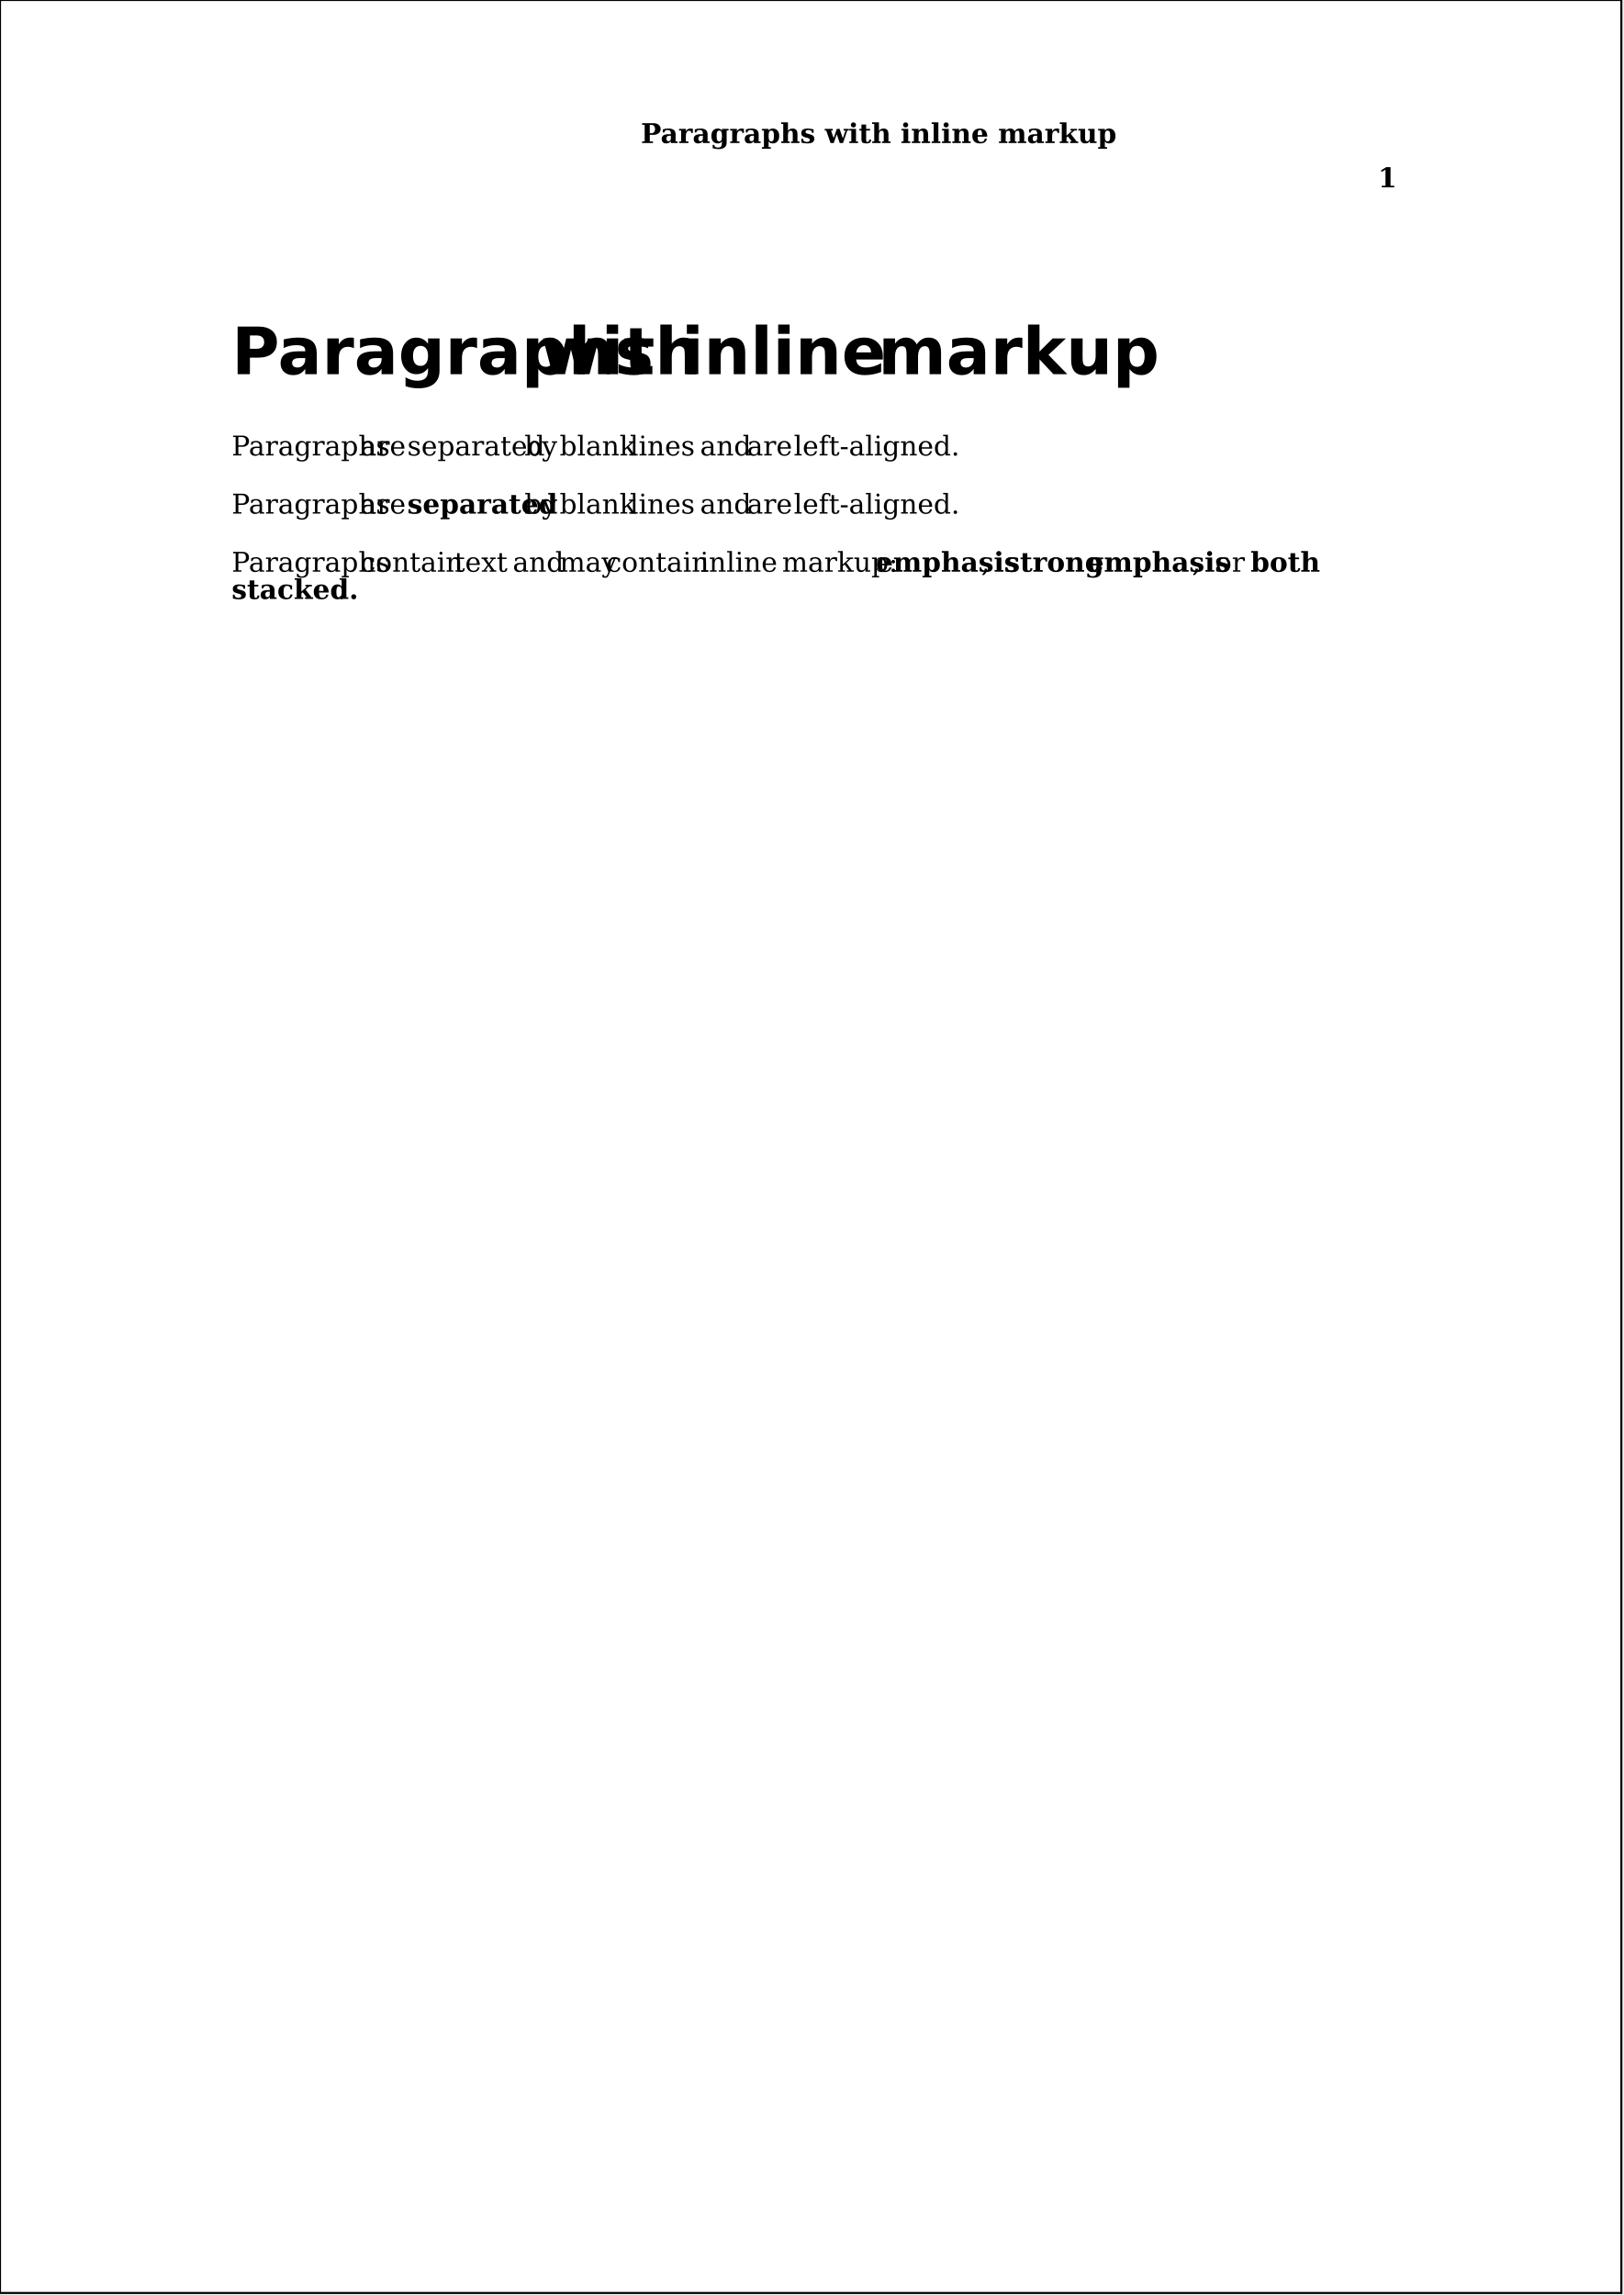
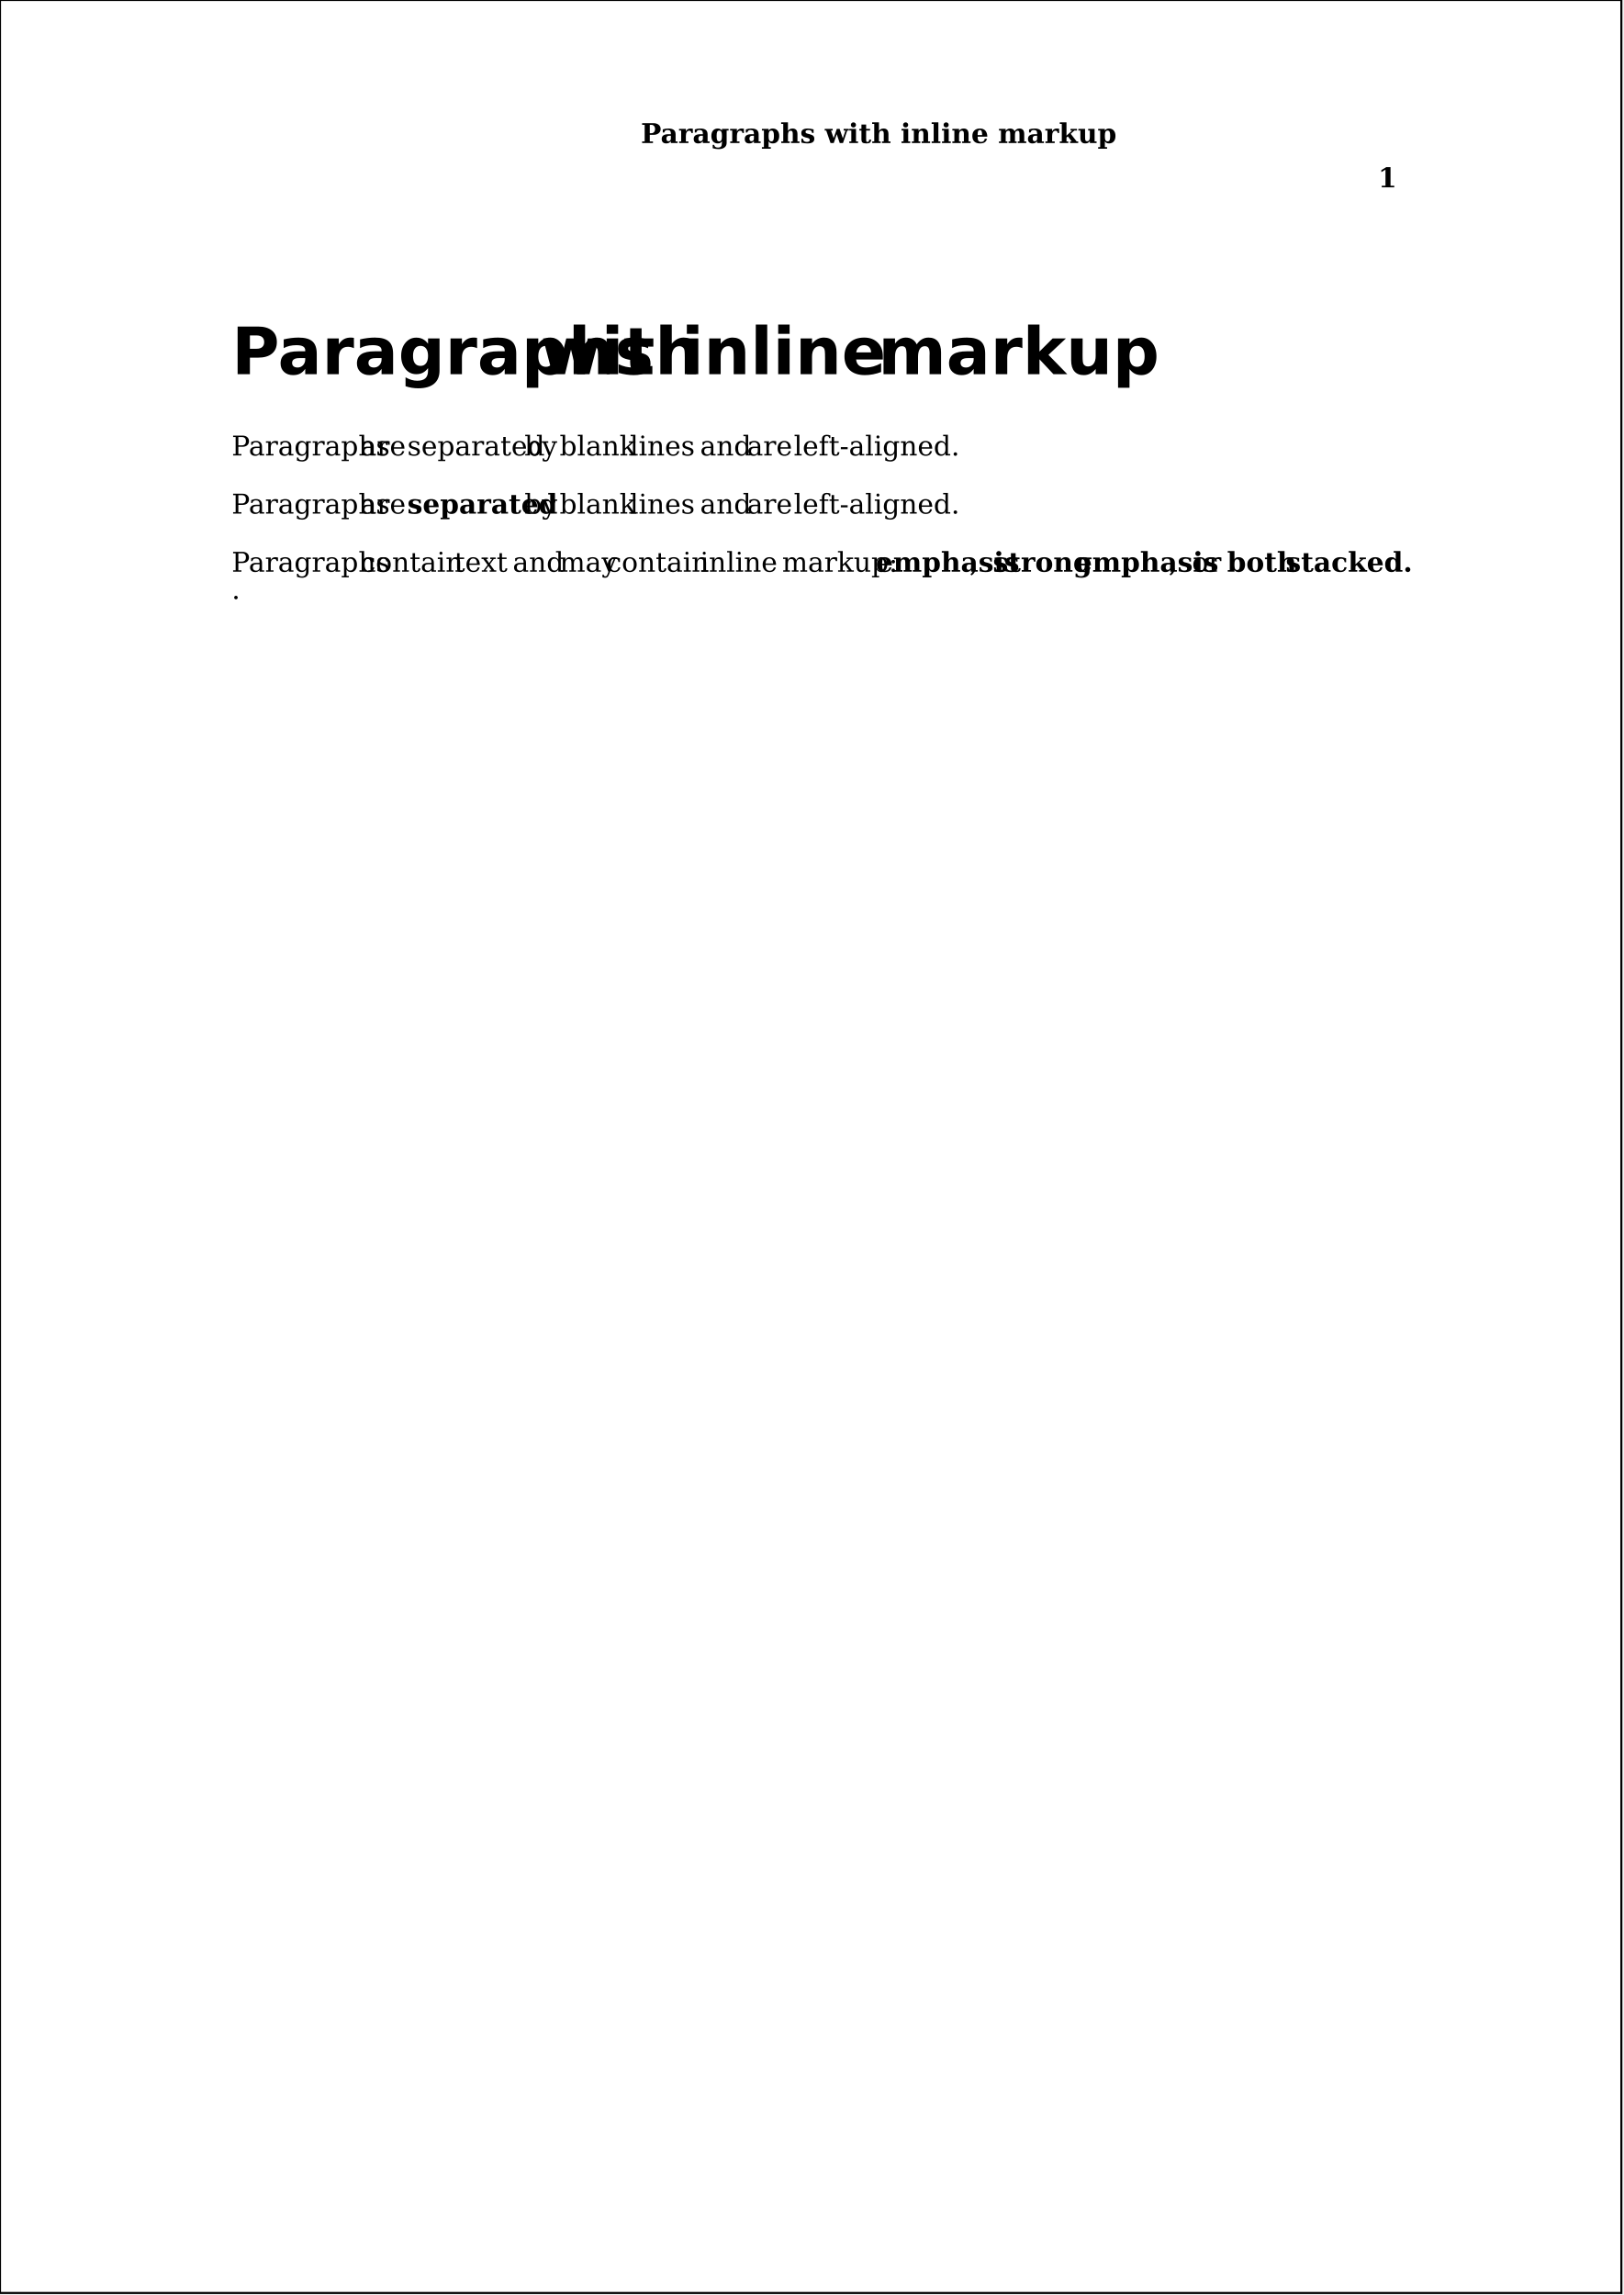
<svg xmlns="http://www.w3.org/2000/svg" version="1.2" streamable="true">
  <g id="pages">
    <g>
      <rect x="0mm" y="0mm" width="210mm" height="297mm" style="fill: #ffffff; stroke: #000000; stroke-width: 1px; fill-opacity: 1; stroke-opacity: 1;" />
      <text x="83.004mm" y="18.528mm" style="font-size: 10.00pt; font-family: Bitstream Vera Serif; font-style: normal; font-weight: bold; stroke: none;">Paragraphs with inline markup</text>
      <text x="178.483mm" y="24.264mm" style="font-size: 10.00pt; font-family: Bitstream Vera Serif; font-style: normal; font-weight: bold; stroke: none;">1</text>
      <text x="30mm" y="48.467mm" style="font-size: 24.00pt; font-family: Bitstream Vera Sans; font-style: normal; font-weight: bold; stroke: none;">Paragraphs</text>
      <text x="70.047mm" y="48.467mm" style="font-size: 24.00pt; font-family: Bitstream Vera Sans; font-style: normal; font-weight: bold; stroke: none;">with</text>
      <text x="88.251mm" y="48.467mm" style="font-size: 24.00pt; font-family: Bitstream Vera Sans; font-style: normal; font-weight: bold; stroke: none;">inline</text>
      <text x="113.735mm" y="48.467mm" style="font-size: 24.00pt; font-family: Bitstream Vera Sans; font-style: normal; font-weight: bold; stroke: none;">markup</text>
      <text x="30mm" y="58.994mm" style="font-size: 10.00pt; font-family: Bitstream Vera Serif; font-style: normal; font-weight: normal; stroke: none;">Paragraphs</text>
      <text x="46.686mm" y="58.994mm" style="font-size: 10.00pt; font-family: Bitstream Vera Serif; font-style: normal; font-weight: normal; stroke: none;">are</text>
      <text x="52.754mm" y="58.994mm" style="font-size: 10.00pt; font-family: Bitstream Vera Serif; font-style: normal; font-weight: normal; stroke: none;">separated</text>
      <text x="67.924mm" y="58.994mm" style="font-size: 10.00pt; font-family: Bitstream Vera Serif; font-style: normal; font-weight: normal; stroke: none;">by</text>
      <text x="72.474mm" y="58.994mm" style="font-size: 10.00pt; font-family: Bitstream Vera Serif; font-style: normal; font-weight: normal; stroke: none;">blank</text>
      <text x="81.576mm" y="58.994mm" style="font-size: 10.00pt; font-family: Bitstream Vera Serif; font-style: normal; font-weight: normal; stroke: none;">lines</text>
      <text x="90.678mm" y="58.994mm" style="font-size: 10.00pt; font-family: Bitstream Vera Serif; font-style: normal; font-weight: normal; stroke: none;">and</text>
      <text x="96.746mm" y="58.994mm" style="font-size: 10.00pt; font-family: Bitstream Vera Serif; font-style: normal; font-weight: normal; stroke: none;">are</text>
      <text x="102.813mm" y="58.994mm" style="font-size: 10.00pt; font-family: Bitstream Vera Serif; font-style: normal; font-weight: normal; stroke: none;">left-aligned.</text>
      <text x="30mm" y="66.522mm" style="font-size: 10.00pt; font-family: Bitstream Vera Serif; font-style: normal; font-weight: normal; stroke: none;">Paragraphs</text>
      <text x="46.686mm" y="66.522mm" style="font-size: 10.00pt; font-family: Bitstream Vera Serif; font-style: normal; font-weight: normal; stroke: none;">are</text>
      <text x="52.754mm" y="66.522mm" style="font-size: 10.00pt; font-family: Bitstream Vera Serif; font-style: normal; font-weight: bold; stroke: none;">separated</text>
      <text x="67.924mm" y="66.522mm" style="font-size: 10.00pt; font-family: Bitstream Vera Serif; font-style: normal; font-weight: normal; stroke: none;">by</text>
      <text x="72.474mm" y="66.522mm" style="font-size: 10.00pt; font-family: Bitstream Vera Serif; font-style: normal; font-weight: normal; stroke: none;">blank</text>
      <text x="81.576mm" y="66.522mm" style="font-size: 10.00pt; font-family: Bitstream Vera Serif; font-style: normal; font-weight: normal; stroke: none;">lines</text>
      <text x="90.678mm" y="66.522mm" style="font-size: 10.00pt; font-family: Bitstream Vera Serif; font-style: normal; font-weight: normal; stroke: none;">and</text>
      <text x="96.746mm" y="66.522mm" style="font-size: 10.00pt; font-family: Bitstream Vera Serif; font-style: normal; font-weight: normal; stroke: none;">are</text>
      <text x="102.813mm" y="66.522mm" style="font-size: 10.00pt; font-family: Bitstream Vera Serif; font-style: normal; font-weight: normal; stroke: none;">left-aligned.</text>
      <text x="30mm" y="74.05mm" style="font-size: 10.00pt; font-family: Bitstream Vera Serif; font-style: normal; font-weight: normal; stroke: none;">Paragraphs</text>
      <text x="46.686mm" y="74.05mm" style="font-size: 10.00pt; font-family: Bitstream Vera Serif; font-style: normal; font-weight: normal; stroke: none;">contain</text>
      <text x="58.822mm" y="74.05mm" style="font-size: 10.00pt; font-family: Bitstream Vera Serif; font-style: normal; font-weight: normal; stroke: none;">text</text>
      <text x="66.407mm" y="74.05mm" style="font-size: 10.00pt; font-family: Bitstream Vera Serif; font-style: normal; font-weight: normal; stroke: none;">and</text>
      <text x="72.474mm" y="74.05mm" style="font-size: 10.00pt; font-family: Bitstream Vera Serif; font-style: normal; font-weight: normal; stroke: none;">may</text>
      <text x="78.542mm" y="74.05mm" style="font-size: 10.00pt; font-family: Bitstream Vera Serif; font-style: normal; font-weight: normal; stroke: none;">contain</text>
      <text x="90.678mm" y="74.05mm" style="font-size: 10.00pt; font-family: Bitstream Vera Serif; font-style: normal; font-weight: normal; stroke: none;">inline</text>
      <text x="101.296mm" y="74.05mm" style="font-size: 10.00pt; font-family: Bitstream Vera Serif; font-style: normal; font-weight: normal; stroke: none;">markup:</text>
      <text x="113.432mm" y="74.05mm" style="font-size: 10.00pt; font-family: Bitstream Vera Serif; font-style: normal; font-weight: bold; stroke: none;">emphasis</text>
-       <text x="127.084mm" y="74.05mm" style="font-size: 10.00pt; font-family: Bitstream Vera Serif; font-style: normal; font-weight: normal; stroke: none;">,</text>
-       <text x="130.118mm" y="74.05mm" style="font-size: 10.00pt; font-family: Bitstream Vera Serif; font-style: normal; font-weight: bold; stroke: none;">strong</text>
-       <text x="140.737mm" y="74.05mm" style="font-size: 10.00pt; font-family: Bitstream Vera Serif; font-style: normal; font-weight: bold; stroke: none;">emphasis</text>
-       <text x="154.389mm" y="74.05mm" style="font-size: 10.00pt; font-family: Bitstream Vera Serif; font-style: normal; font-weight: normal; stroke: none;">,</text>
-       <text x="157.423mm" y="74.05mm" style="font-size: 10.00pt; font-family: Bitstream Vera Serif; font-style: normal; font-weight: normal; stroke: none;">or</text>
-       <text x="161.974mm" y="74.05mm" style="font-size: 10.00pt; font-family: Bitstream Vera Serif; font-style: normal; font-weight: bold; stroke: none;">both</text>
-       <text x="30mm" y="77.578mm" style="font-size: 10.00pt; font-family: Bitstream Vera Serif; font-style: normal; font-weight: bold; stroke: none;">stacked.</text>
-       <text x="43.653mm" y="77.578mm" style="font-size: 10.00pt; font-family: Bitstream Vera Serif; font-style: normal; font-weight: normal; stroke: none;">.</text>
+       <text x="125.567mm" y="74.05mm" style="font-size: 10.00pt; font-family: Bitstream Vera Serif; font-style: normal; font-weight: normal; stroke: none;">,</text>
+       <text x="128.601mm" y="74.05mm" style="font-size: 10.00pt; font-family: Bitstream Vera Serif; font-style: normal; font-weight: bold; stroke: none;">strong</text>
+       <text x="139.22mm" y="74.05mm" style="font-size: 10.00pt; font-family: Bitstream Vera Serif; font-style: normal; font-weight: bold; stroke: none;">emphasis</text>
+       <text x="151.356mm" y="74.05mm" style="font-size: 10.00pt; font-family: Bitstream Vera Serif; font-style: normal; font-weight: normal; stroke: none;">,</text>
+       <text x="154.389mm" y="74.05mm" style="font-size: 10.00pt; font-family: Bitstream Vera Serif; font-style: normal; font-weight: normal; stroke: none;">or</text>
+       <text x="158.94mm" y="74.05mm" style="font-size: 10.00pt; font-family: Bitstream Vera Serif; font-style: normal; font-weight: bold; stroke: none;">both</text>
+       <text x="166.525mm" y="74.05mm" style="font-size: 10.00pt; font-family: Bitstream Vera Serif; font-style: normal; font-weight: bold; stroke: none;">stacked.</text>
+       <text x="30mm" y="77.578mm" style="font-size: 10.00pt; font-family: Bitstream Vera Serif; font-style: normal; font-weight: normal; stroke: none;">.</text>
    </g>
  </g>
</svg>
